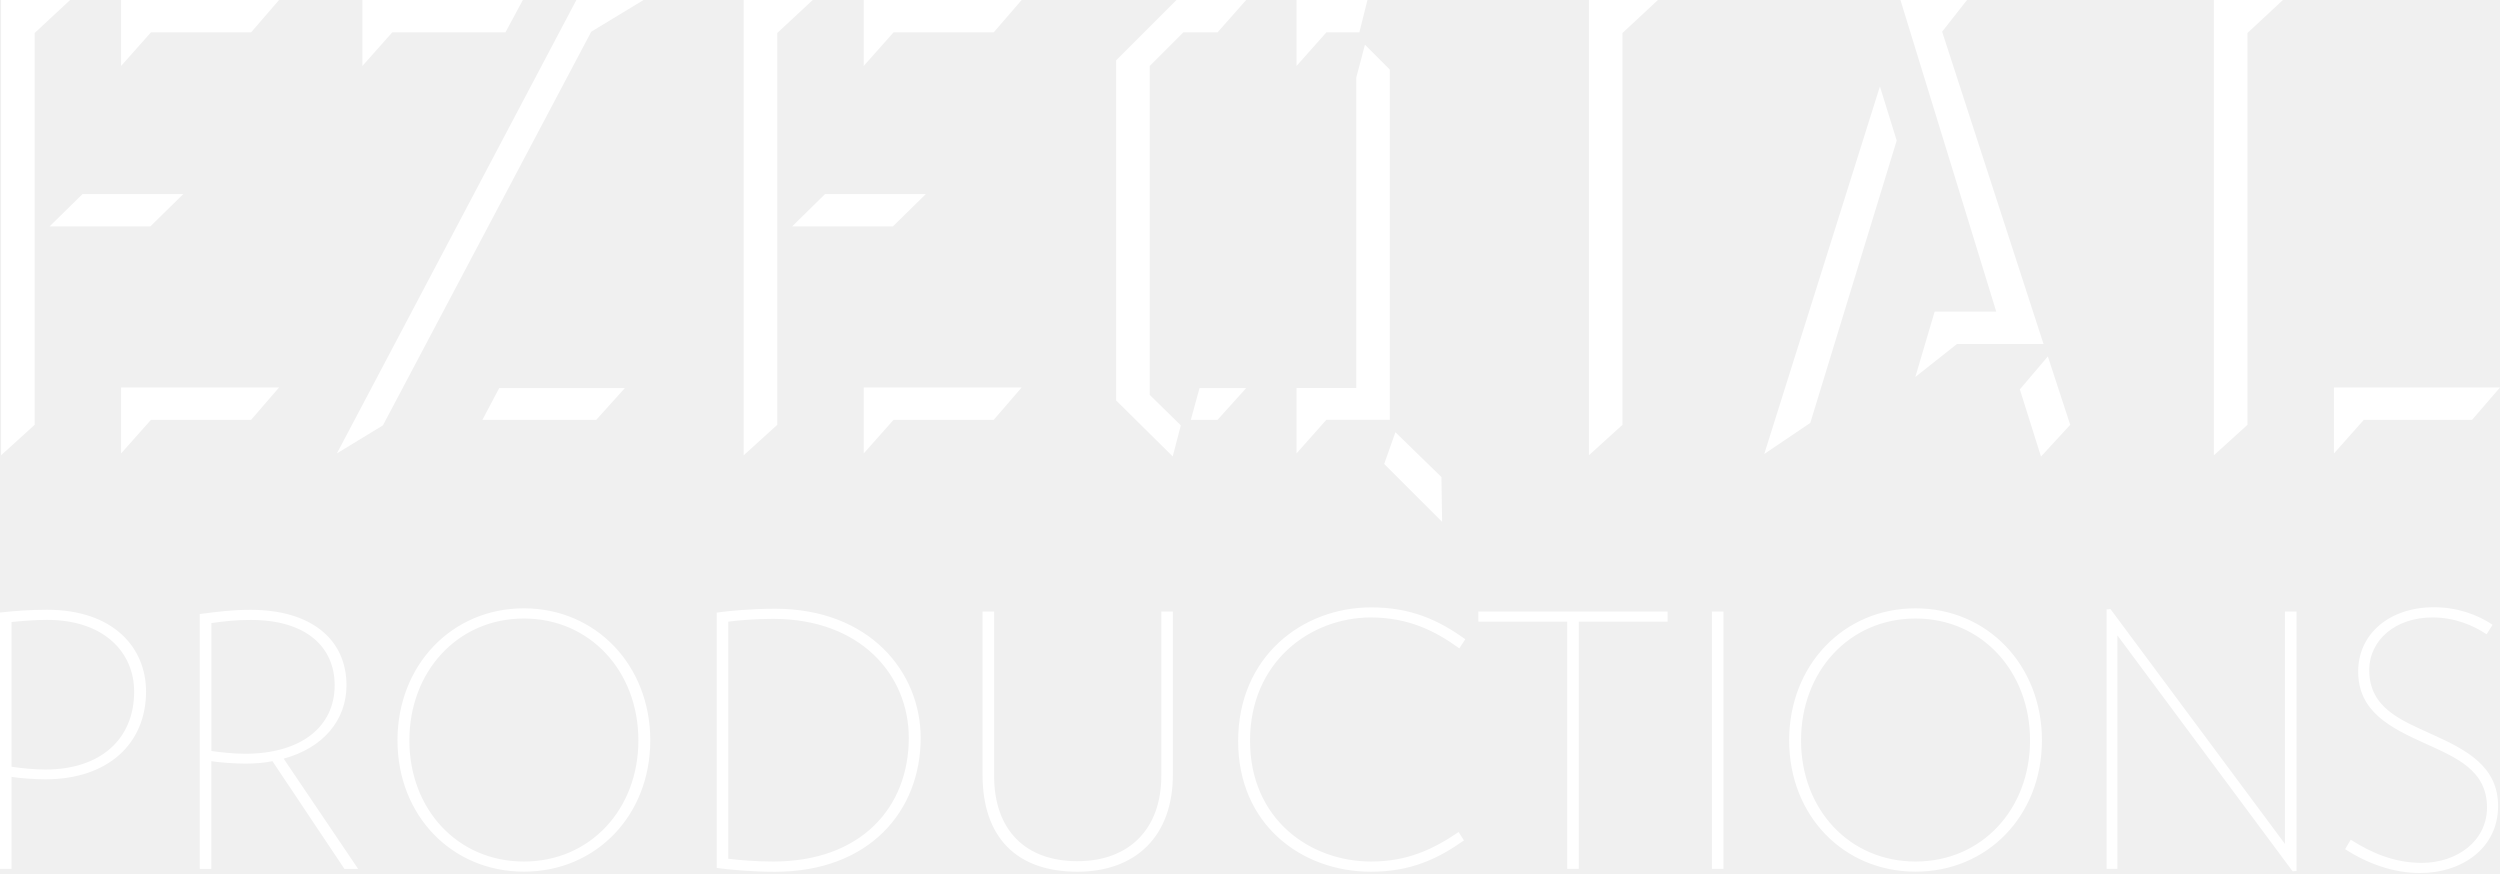
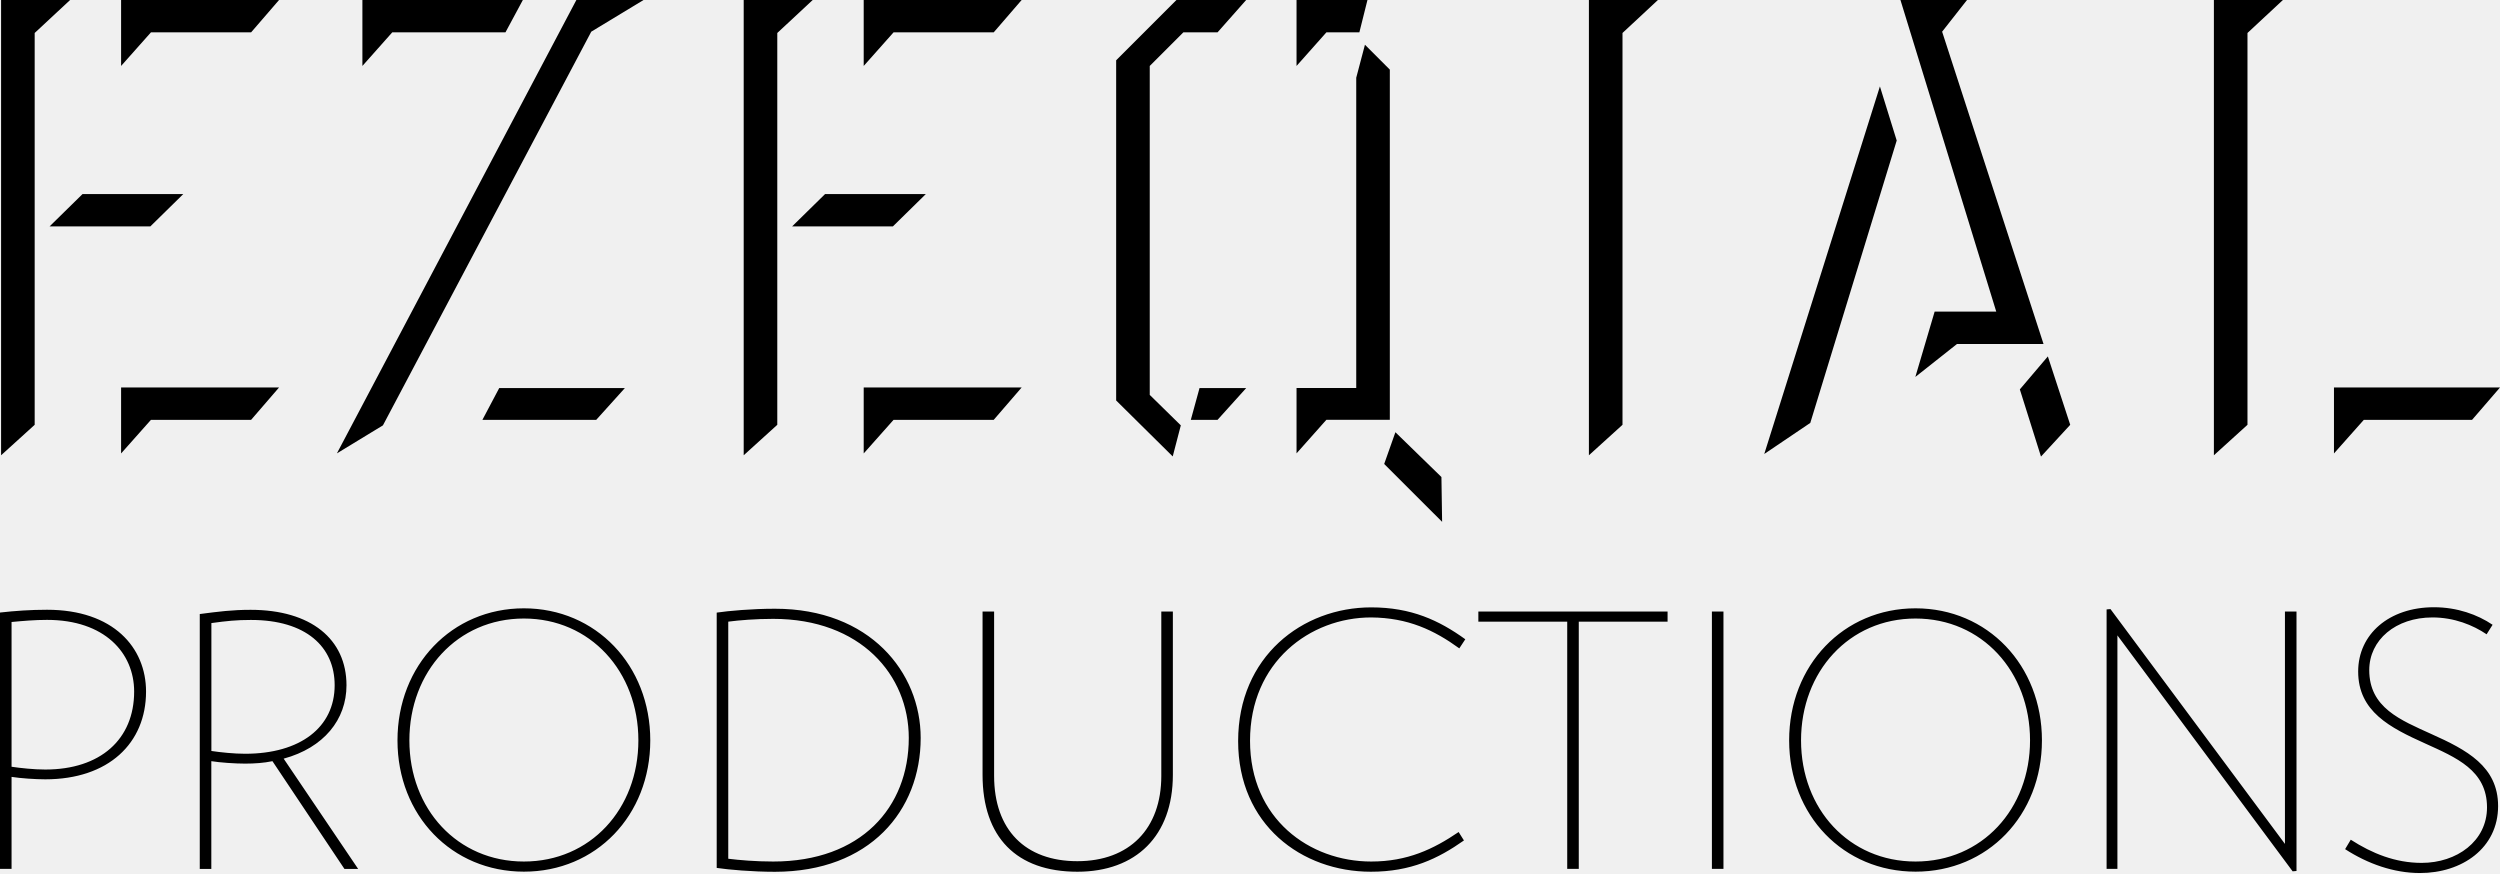
<svg xmlns="http://www.w3.org/2000/svg" version="1.1" id="Layer_1" x="0px" y="0px" viewBox="0 0 367.69 128.41" style="enable-background:new 0 0 367.69 128.41;" xml:space="preserve">
-   <style type="text/css">
- 	.st0{fill:#FFFFFF;}
- </style>
  <g>
-     <path class="st0" d="M367.41,118.55c0-5.84-4.64-8.27-9.81-10.59c-4.55-2.07-9.14-3.87-9.14-9.4c0-4.44,3.88-7.75,9.3-7.75   c3.2,0,5.99,1.14,7.96,2.48l0.88-1.4c-2.22-1.5-5.21-2.58-8.62-2.58c-6.61,0-11.15,3.97-11.15,9.45c0,5.89,4.69,8.26,9.86,10.59   c4.55,2.07,9.09,3.93,9.09,9.4c0,4.96-4.44,8.16-9.61,8.16c-3.88,0-7.29-1.39-10.43-3.41l-0.83,1.39c3.35,2.17,7.17,3.51,11,3.51   C362.09,128.41,367.41,124.75,367.41,118.55 M337.76,128.1V89.94h-1.7v34.18L310.4,89.58l-0.57,0.05v38.16h1.59V93.45l25.77,34.7   L337.76,128.1z M298.57,108.89c0,10.12-7.08,17.82-16.84,17.82c-9.76,0-16.84-7.7-16.84-17.82s7.08-17.92,16.84-17.92   C291.49,90.97,298.57,98.77,298.57,108.89 M300.32,108.89c0-11.05-8-19.42-18.59-19.42c-10.59,0-18.59,8.36-18.59,19.42   s8,19.31,18.59,19.31C292.32,128.21,300.32,119.95,300.32,108.89 M253.48,89.94h-1.7v37.85h1.7V89.94z M245.26,91.43v-1.49h-27.83   v1.49h13.07v36.36h1.7V91.43H245.26z M215.31,123.61l-0.78-1.24c-3.72,2.53-7.54,4.34-12.86,4.34c-9.04,0-17.82-6.25-17.82-17.77   c0-11.57,8.83-18.13,17.82-18.13c5.42,0.05,9.25,1.86,12.96,4.55l0.88-1.34c-3.87-2.79-7.95-4.69-13.84-4.69   c-10.12,0-19.57,7.23-19.57,19.67c0,12.29,9.34,19.21,19.52,19.21C207.51,128.21,211.49,126.3,215.31,123.61 M172.5,113.96V89.94   h-1.7v24.17c0,7.8-4.7,12.55-12.35,12.55c-7.65,0-12.24-4.6-12.24-12.55V89.94h-1.7v24.02c0,9.19,5,14.25,13.94,14.25   C167.08,128.21,172.5,122.94,172.5,113.96 M133.66,108.53c0,10.23-7.03,18.18-19.94,18.18c-2.58,0-5.01-0.21-6.61-0.41V91.43   c1.6-0.21,4.03-0.41,6.61-0.41C126.58,91.02,133.66,99.28,133.66,108.53 M135.41,108.53c0-9.66-7.48-19-21.43-19   c-3.36,0-6.82,0.31-8.57,0.57v37.55c1.75,0.26,5.21,0.57,8.57,0.57C127.93,128.21,135.41,119.22,135.41,108.53 M93.89,108.89   c0,10.12-7.08,17.82-16.84,17.82c-9.76,0-16.84-7.7-16.84-17.82s7.08-17.92,16.84-17.92C86.82,90.97,93.89,98.77,93.89,108.89    M95.64,108.89c0-11.05-8-19.42-18.59-19.42c-10.59,0-18.59,8.36-18.59,19.42s8,19.31,18.59,19.31   C87.64,128.21,95.64,119.95,95.64,108.89 M49.22,100.78c0,6.2-5.06,10.08-13.17,10.08c-1.65,0-3.62-0.21-4.96-0.41V91.64   c2.27-0.31,3.67-0.46,5.79-0.46C45.03,91.17,49.22,95.15,49.22,100.78 M52.67,127.79l-10.95-16.21c5.89-1.6,9.24-5.73,9.24-10.79   c0-6.77-5.21-11.1-14.1-11.1c-2.74,0-4.7,0.26-7.48,0.62v37.49h1.7v-15.85c1.29,0.21,3.51,0.36,4.96,0.36   c1.45,0,2.79-0.1,4.03-0.36l10.59,15.85H52.67z M19.73,101.71c0,7.03-4.96,11.47-13.07,11.47c-1.65,0-3.62-0.21-4.96-0.41V91.48   c1.71-0.16,3.41-0.31,5.22-0.31C15.39,91.17,19.73,96.03,19.73,101.71 M21.48,101.71c0-6.46-4.8-12.03-14.56-12.03   c-2.43,0-4.7,0.16-6.92,0.41v37.7h1.7v-13.53c1.29,0.21,3.51,0.36,4.96,0.36C15.96,114.62,21.48,109.31,21.48,101.71" />
+     <path class="ep-logo" d="M367.41,118.55c0-5.84-4.64-8.27-9.81-10.59c-4.55-2.07-9.14-3.87-9.14-9.4c0-4.44,3.88-7.75,9.3-7.75   c3.2,0,5.99,1.14,7.96,2.48l0.88-1.4c-2.22-1.5-5.21-2.58-8.62-2.58c-6.61,0-11.15,3.97-11.15,9.45c0,5.89,4.69,8.26,9.86,10.59   c4.55,2.07,9.09,3.93,9.09,9.4c0,4.96-4.44,8.16-9.61,8.16c-3.88,0-7.29-1.39-10.43-3.41l-0.83,1.39c3.35,2.17,7.17,3.51,11,3.51   C362.09,128.41,367.41,124.75,367.41,118.55 M337.76,128.1V89.94h-1.7v34.18L310.4,89.58l-0.57,0.05v38.16h1.59V93.45l25.77,34.7   L337.76,128.1z M298.57,108.89c0,10.12-7.08,17.82-16.84,17.82c-9.76,0-16.84-7.7-16.84-17.82s7.08-17.92,16.84-17.92   C291.49,90.97,298.57,98.77,298.57,108.89 M300.32,108.89c0-11.05-8-19.42-18.59-19.42c-10.59,0-18.59,8.36-18.59,19.42   s8,19.31,18.59,19.31C292.32,128.21,300.32,119.95,300.32,108.89 M253.48,89.94h-1.7v37.85h1.7V89.94z M245.26,91.43v-1.49h-27.83   v1.49h13.07v36.36h1.7V91.43H245.26z M215.31,123.61l-0.78-1.24c-3.72,2.53-7.54,4.34-12.86,4.34c-9.04,0-17.82-6.25-17.82-17.77   c0-11.57,8.83-18.13,17.82-18.13c5.42,0.05,9.25,1.86,12.96,4.55l0.88-1.34c-3.87-2.79-7.95-4.69-13.84-4.69   c-10.12,0-19.57,7.23-19.57,19.67c0,12.29,9.34,19.21,19.52,19.21C207.51,128.21,211.49,126.3,215.31,123.61 M172.5,113.96V89.94   h-1.7v24.17c0,7.8-4.7,12.55-12.35,12.55c-7.65,0-12.24-4.6-12.24-12.55V89.94h-1.7v24.02c0,9.19,5,14.25,13.94,14.25   C167.08,128.21,172.5,122.94,172.5,113.96 M133.66,108.53c0,10.23-7.03,18.18-19.94,18.18c-2.58,0-5.01-0.21-6.61-0.41V91.43   c1.6-0.21,4.03-0.41,6.61-0.41C126.58,91.02,133.66,99.28,133.66,108.53 M135.41,108.53c0-9.66-7.48-19-21.43-19   c-3.36,0-6.82,0.31-8.57,0.57v37.55c1.75,0.26,5.21,0.57,8.57,0.57C127.93,128.21,135.41,119.22,135.41,108.53 M93.89,108.89   c0,10.12-7.08,17.82-16.84,17.82c-9.76,0-16.84-7.7-16.84-17.82s7.08-17.92,16.84-17.92C86.82,90.97,93.89,98.77,93.89,108.89    M95.64,108.89c0-11.05-8-19.42-18.59-19.42c-10.59,0-18.59,8.36-18.59,19.42s8,19.31,18.59,19.31   C87.64,128.21,95.64,119.95,95.64,108.89 M49.22,100.78c0,6.2-5.06,10.08-13.17,10.08c-1.65,0-3.62-0.21-4.96-0.41V91.64   c2.27-0.31,3.67-0.46,5.79-0.46C45.03,91.17,49.22,95.15,49.22,100.78 M52.67,127.79l-10.95-16.21c5.89-1.6,9.24-5.73,9.24-10.79   c0-6.77-5.21-11.1-14.1-11.1c-2.74,0-4.7,0.26-7.48,0.62v37.49h1.7v-15.85c1.29,0.21,3.51,0.36,4.96,0.36   c1.45,0,2.79-0.1,4.03-0.36l10.59,15.85H52.67z M19.73,101.71c0,7.03-4.96,11.47-13.07,11.47c-1.65,0-3.62-0.21-4.96-0.41V91.48   c1.71-0.16,3.41-0.31,5.22-0.31C15.39,91.17,19.73,96.03,19.73,101.71 M21.48,101.71c0-6.46-4.8-12.03-14.56-12.03   c-2.43,0-4.7,0.16-6.92,0.41v37.7h1.7v-13.53c1.29,0.21,3.51,0.36,4.96,0.36C15.96,114.62,21.48,109.31,21.48,101.71" />
  </g>
-   <path class="st0" d="M367.69,56.99h-24.42v9.7l4.39-4.94h15.92L367.69,56.99z M335.76,0h-10.15v66.96l4.94-4.48V4.85L335.76,0z   M304.48,62.48l-3.29-10.06l-4.12,4.85l3.11,9.88L304.48,62.48z M278.96,20.67l-2.47-7.96l-17.01,54.06l6.77-4.57L278.96,20.67z   M300.55,50.58L285.64,4.66L289.3,0h-9.79l14.09,45.83h-9.06l-2.84,9.61l6.13-4.85H300.55z M243.84,0h-10.15v66.96l4.94-4.48V4.85  L243.84,0z M212.1,76.75L212,70.16l-6.77-6.59l-1.65,4.67L212.1,76.75z M183.28,57.08h-6.86l-1.28,4.67h3.93L183.28,57.08z   M204.41,61.74v-51.5l-3.66-3.66l-1.28,4.85v45.64h-8.78v9.61l4.39-4.94H204.41z M183.28,0h-10.25l-8.87,8.87v50.03l8.32,8.23  l1.19-4.57l-4.57-4.48V9.7l4.94-4.94h5.03L183.28,0z M201.12,0h-10.43v9.7l4.39-4.94h4.85L201.12,0z M150.26,56.99h-23.23v9.7  l4.39-4.94h14.73L150.26,56.99z M119.53,0h-10.15v66.96l4.94-4.48V4.85L119.53,0z M136.17,28.54h-14.82l-4.85,4.76h14.82  L136.17,28.54z M150.26,0h-23.23v9.7l4.39-4.94h14.73L150.26,0z M91.9,57.08H73.42l-2.47,4.67h16.74L91.9,57.08z M94.65,0h-9.88  L49.55,66.68l6.77-4.12l30.64-57.9L94.65,0z M76.9,0H53.3v9.7l4.39-4.94h16.65L76.9,0z M41.04,56.99H17.81v9.7l4.39-4.94h14.73  L41.04,56.99z M10.31,0H0.16v66.96l4.94-4.48V4.85L10.31,0z M26.96,28.54H12.14L7.29,33.3h14.82L26.96,28.54z M41.04,0H17.81v9.7  l4.39-4.94h14.73L41.04,0z" />
+   <path class="ep-logo" d="M367.69,56.99h-24.42v9.7l4.39-4.94h15.92L367.69,56.99z M335.76,0h-10.15v66.96l4.94-4.48V4.85L335.76,0z   M304.48,62.48l-3.29-10.06l-4.12,4.85l3.11,9.88L304.48,62.48z M278.96,20.67l-2.47-7.96l-17.01,54.06l6.77-4.57L278.96,20.67z   M300.55,50.58L285.64,4.66L289.3,0h-9.79l14.09,45.83h-9.06l-2.84,9.61l6.13-4.85H300.55z M243.84,0h-10.15v66.96l4.94-4.48V4.85  L243.84,0z M212.1,76.75L212,70.16l-6.77-6.59l-1.65,4.67L212.1,76.75z M183.28,57.08h-6.86l-1.28,4.67h3.93L183.28,57.08z   M204.41,61.74v-51.5l-3.66-3.66l-1.28,4.85v45.64h-8.78v9.61l4.39-4.94H204.41z M183.28,0h-10.25l-8.87,8.87v50.03l8.32,8.23  l1.19-4.57l-4.57-4.48V9.7l4.94-4.94h5.03L183.28,0z M201.12,0h-10.43v9.7l4.39-4.94h4.85L201.12,0z M150.26,56.99h-23.23v9.7  l4.39-4.94h14.73L150.26,56.99z M119.53,0h-10.15v66.96l4.94-4.48V4.85L119.53,0z M136.17,28.54h-14.82l-4.85,4.76h14.82  L136.17,28.54z M150.26,0h-23.23v9.7l4.39-4.94h14.73L150.26,0z M91.9,57.08H73.42l-2.47,4.67h16.74L91.9,57.08z M94.65,0h-9.88  L49.55,66.68l6.77-4.12l30.64-57.9L94.65,0z M76.9,0H53.3v9.7l4.39-4.94h16.65L76.9,0z M41.04,56.99H17.81v9.7l4.39-4.94h14.73  L41.04,56.99z M10.31,0H0.16v66.96l4.94-4.48V4.85L10.31,0z M26.96,28.54H12.14L7.29,33.3h14.82L26.96,28.54z M41.04,0H17.81v9.7  l4.39-4.94h14.73L41.04,0z" />
</svg>
